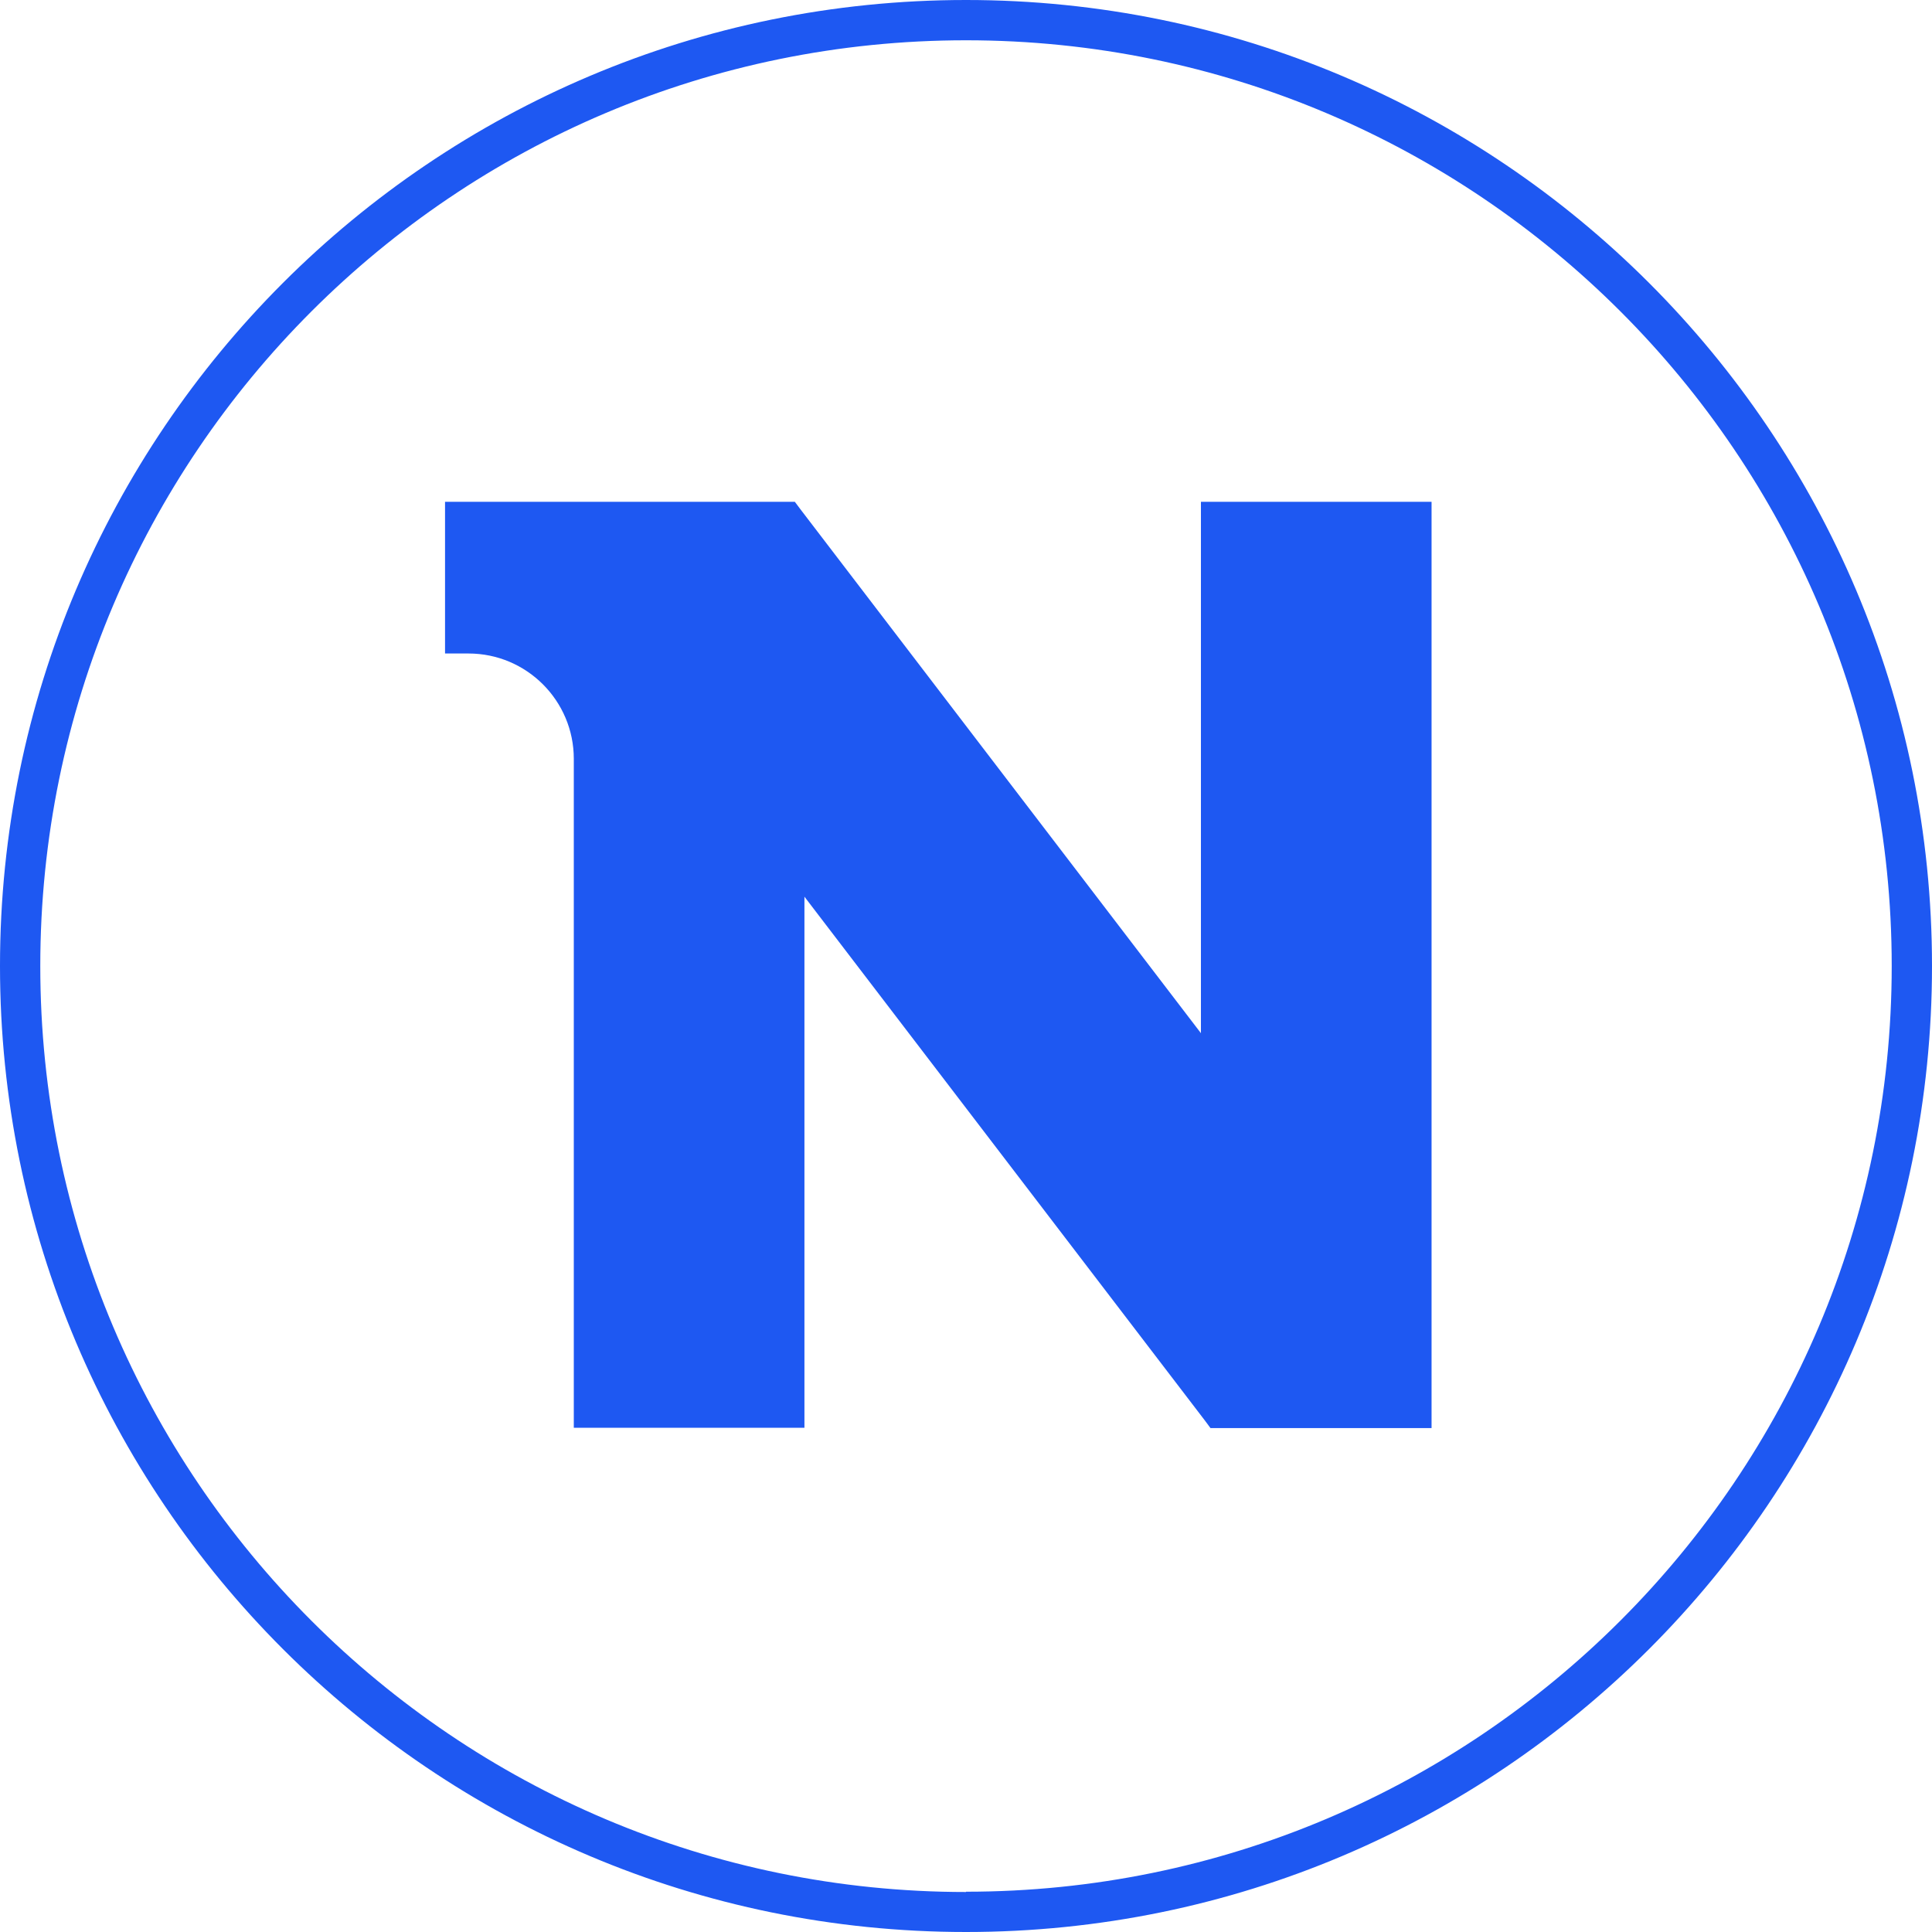
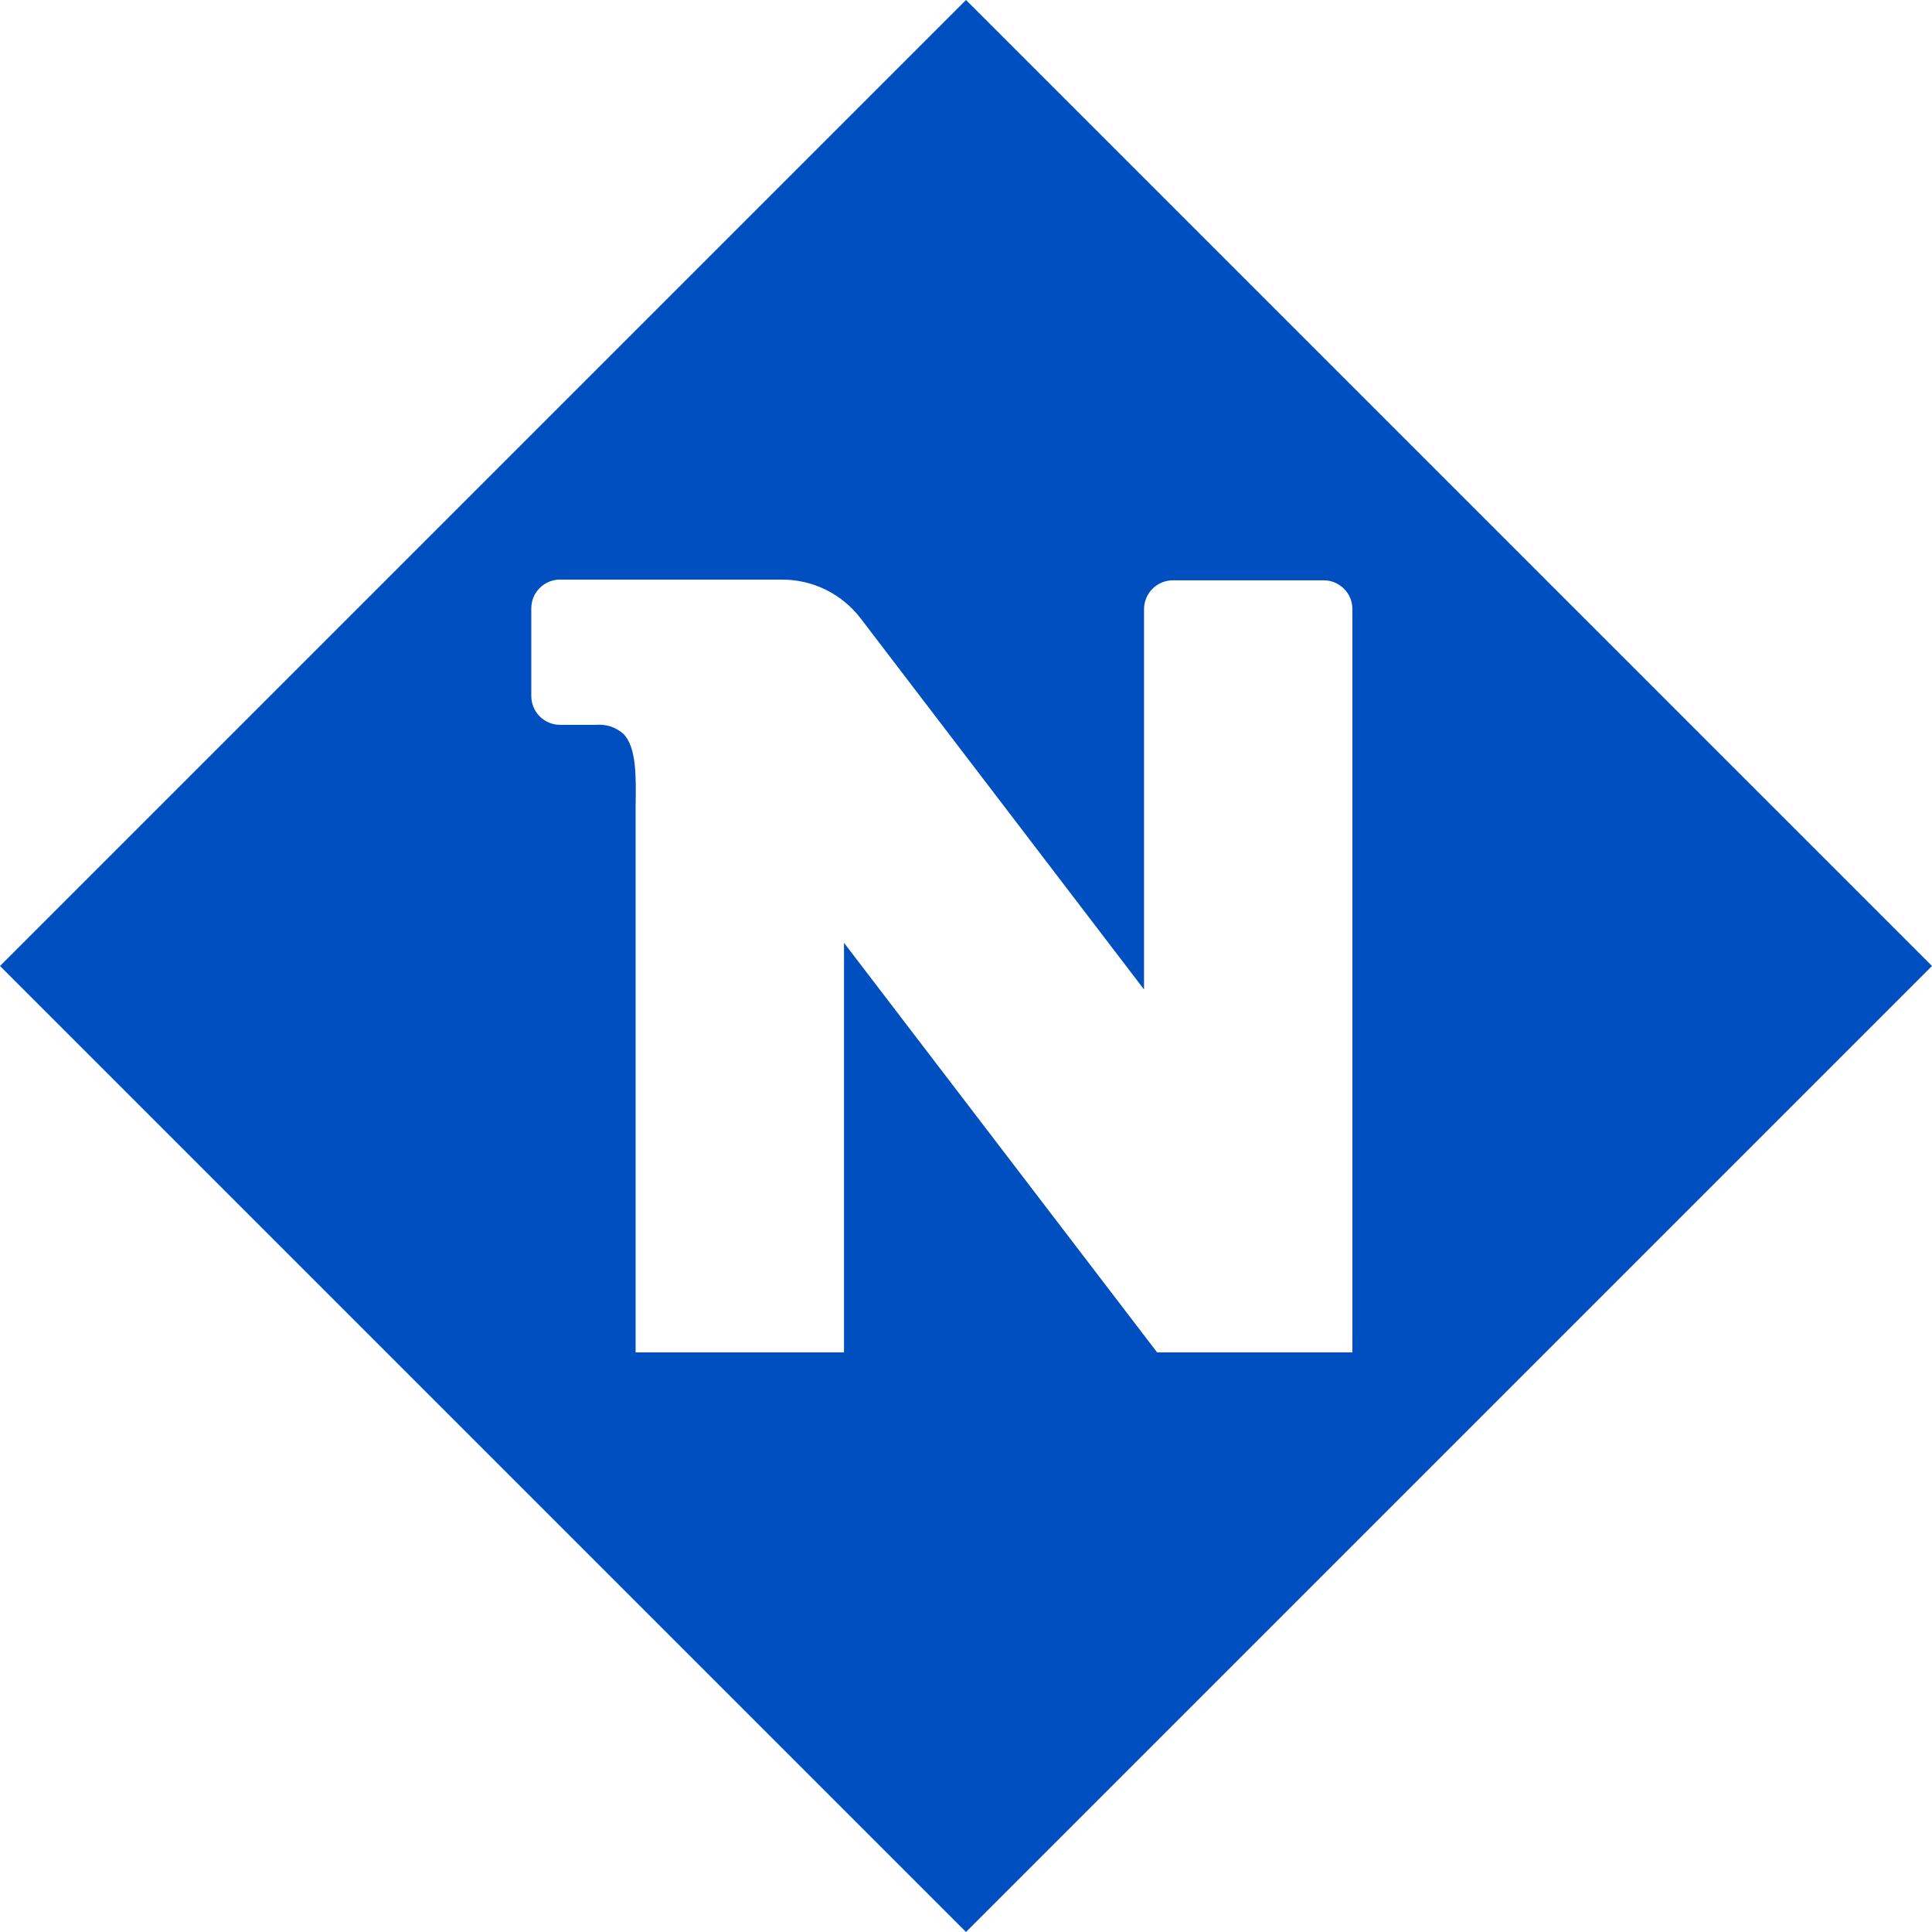
<svg xmlns="http://www.w3.org/2000/svg" width="40" height="40" viewBox="0 0 40 40" fill="none">
-   <path d="M24.864 21.391L16.572 10.544L16.456 10.389H9.214V13.53H9.7C10.903 13.53 11.88 14.507 11.88 15.711V29.561H16.655V18.565L24.947 29.412L25.062 29.567H29.639V10.389H24.864V21.391Z" fill="#1E58F2" />
-   <path d="M20 0C8.954 0 0 8.954 0 20C0 31.046 8.954 40 20 40C31.046 40 40 31.046 40 20C40 8.954 31.046 0 20 0ZM20 39.172C9.418 39.172 0.834 30.588 0.834 20C0.834 9.412 9.418 0.834 20 0.834C30.582 0.834 39.166 9.418 39.166 20C39.166 30.582 30.582 39.166 20 39.166" fill="#1E58F2" />
+   <path fill-rule="evenodd" clip-rule="evenodd" d="M40 20L20 40L0 20L20 0L40 20ZM11.595 12C11.437 12 11.285 12.062 11.174 12.174C11.062 12.285 11 12.437 11 12.595V14.398C10.998 14.477 11.013 14.556 11.042 14.63C11.071 14.704 11.114 14.771 11.17 14.828C11.225 14.884 11.291 14.929 11.364 14.96C11.437 14.991 11.516 15.007 11.595 15.007H12.345C12.446 14.998 12.549 15.01 12.646 15.042C12.742 15.074 12.831 15.127 12.907 15.194C13.179 15.47 13.169 16.075 13.16 16.662V28H17.474V19.52L23.957 28H28V12.609C28 12.452 27.937 12.301 27.826 12.19C27.715 12.078 27.564 12.015 27.407 12.015H24.281C24.124 12.015 23.973 12.078 23.861 12.19C23.75 12.301 23.687 12.452 23.686 12.609V20.486L17.814 12.797C17.623 12.55 17.379 12.349 17.1 12.211C16.82 12.073 16.512 12.001 16.2 12H11.595Z" fill="#004FC1" />
</svg>
